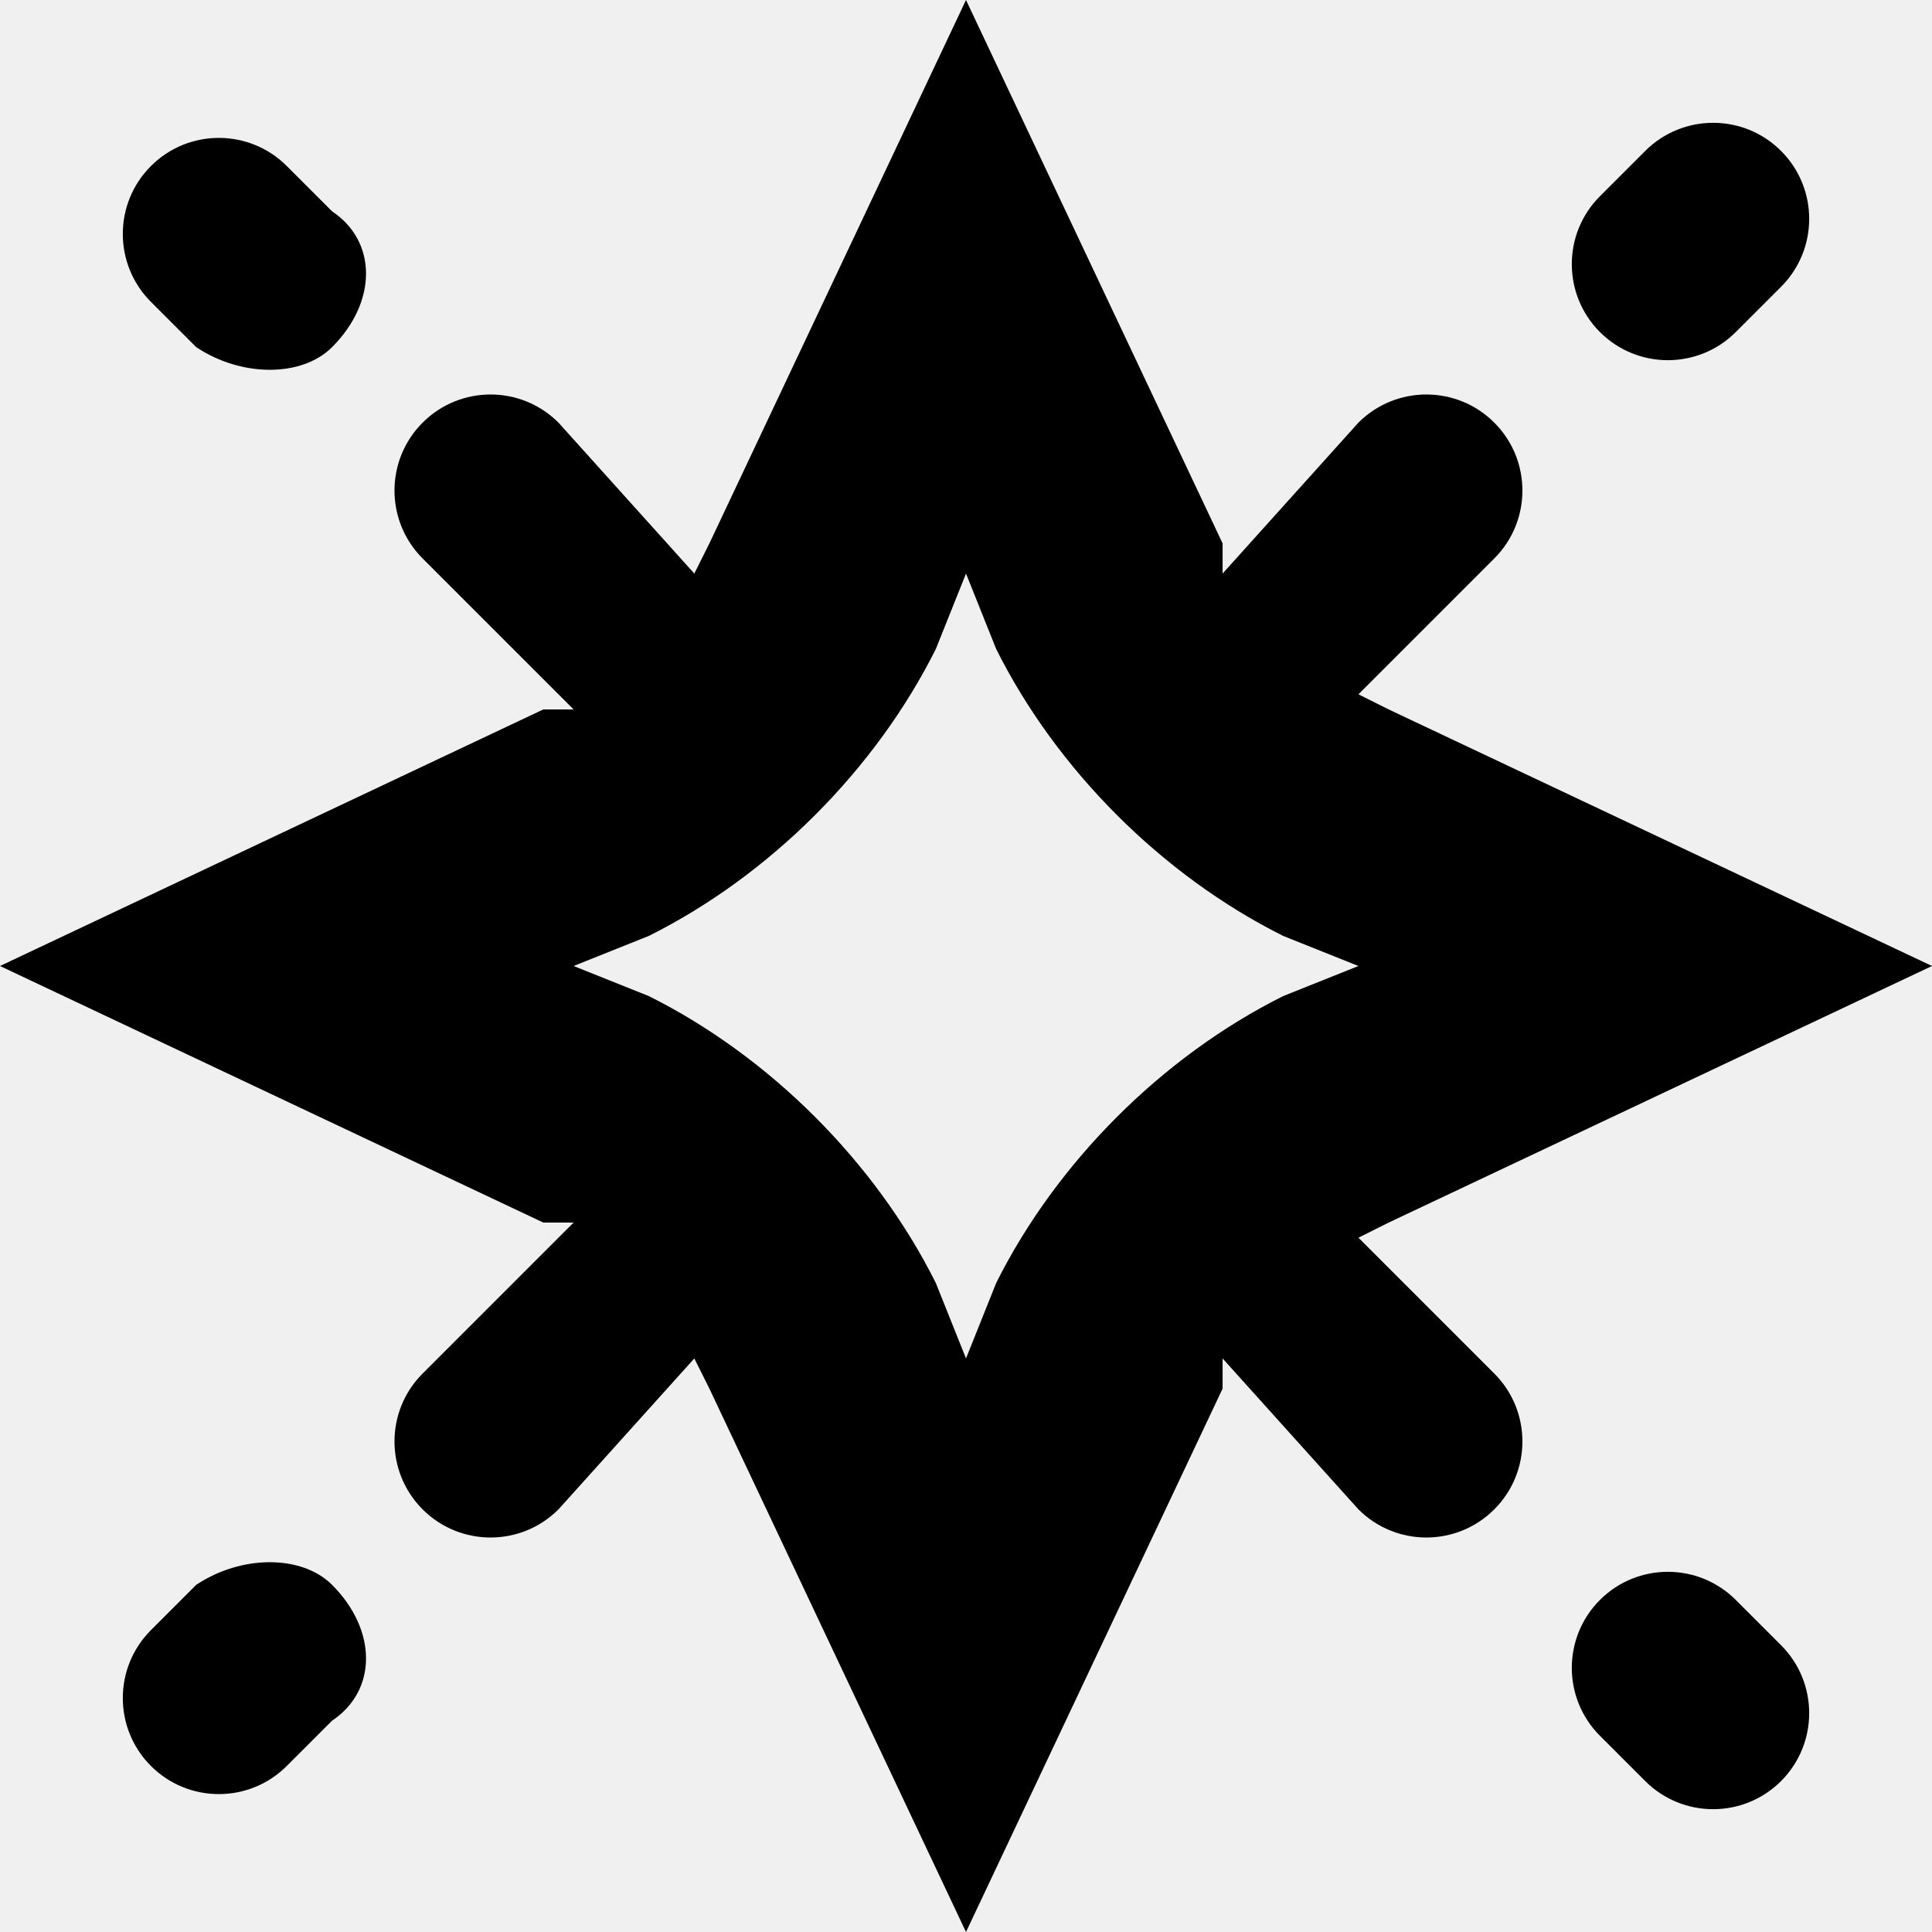
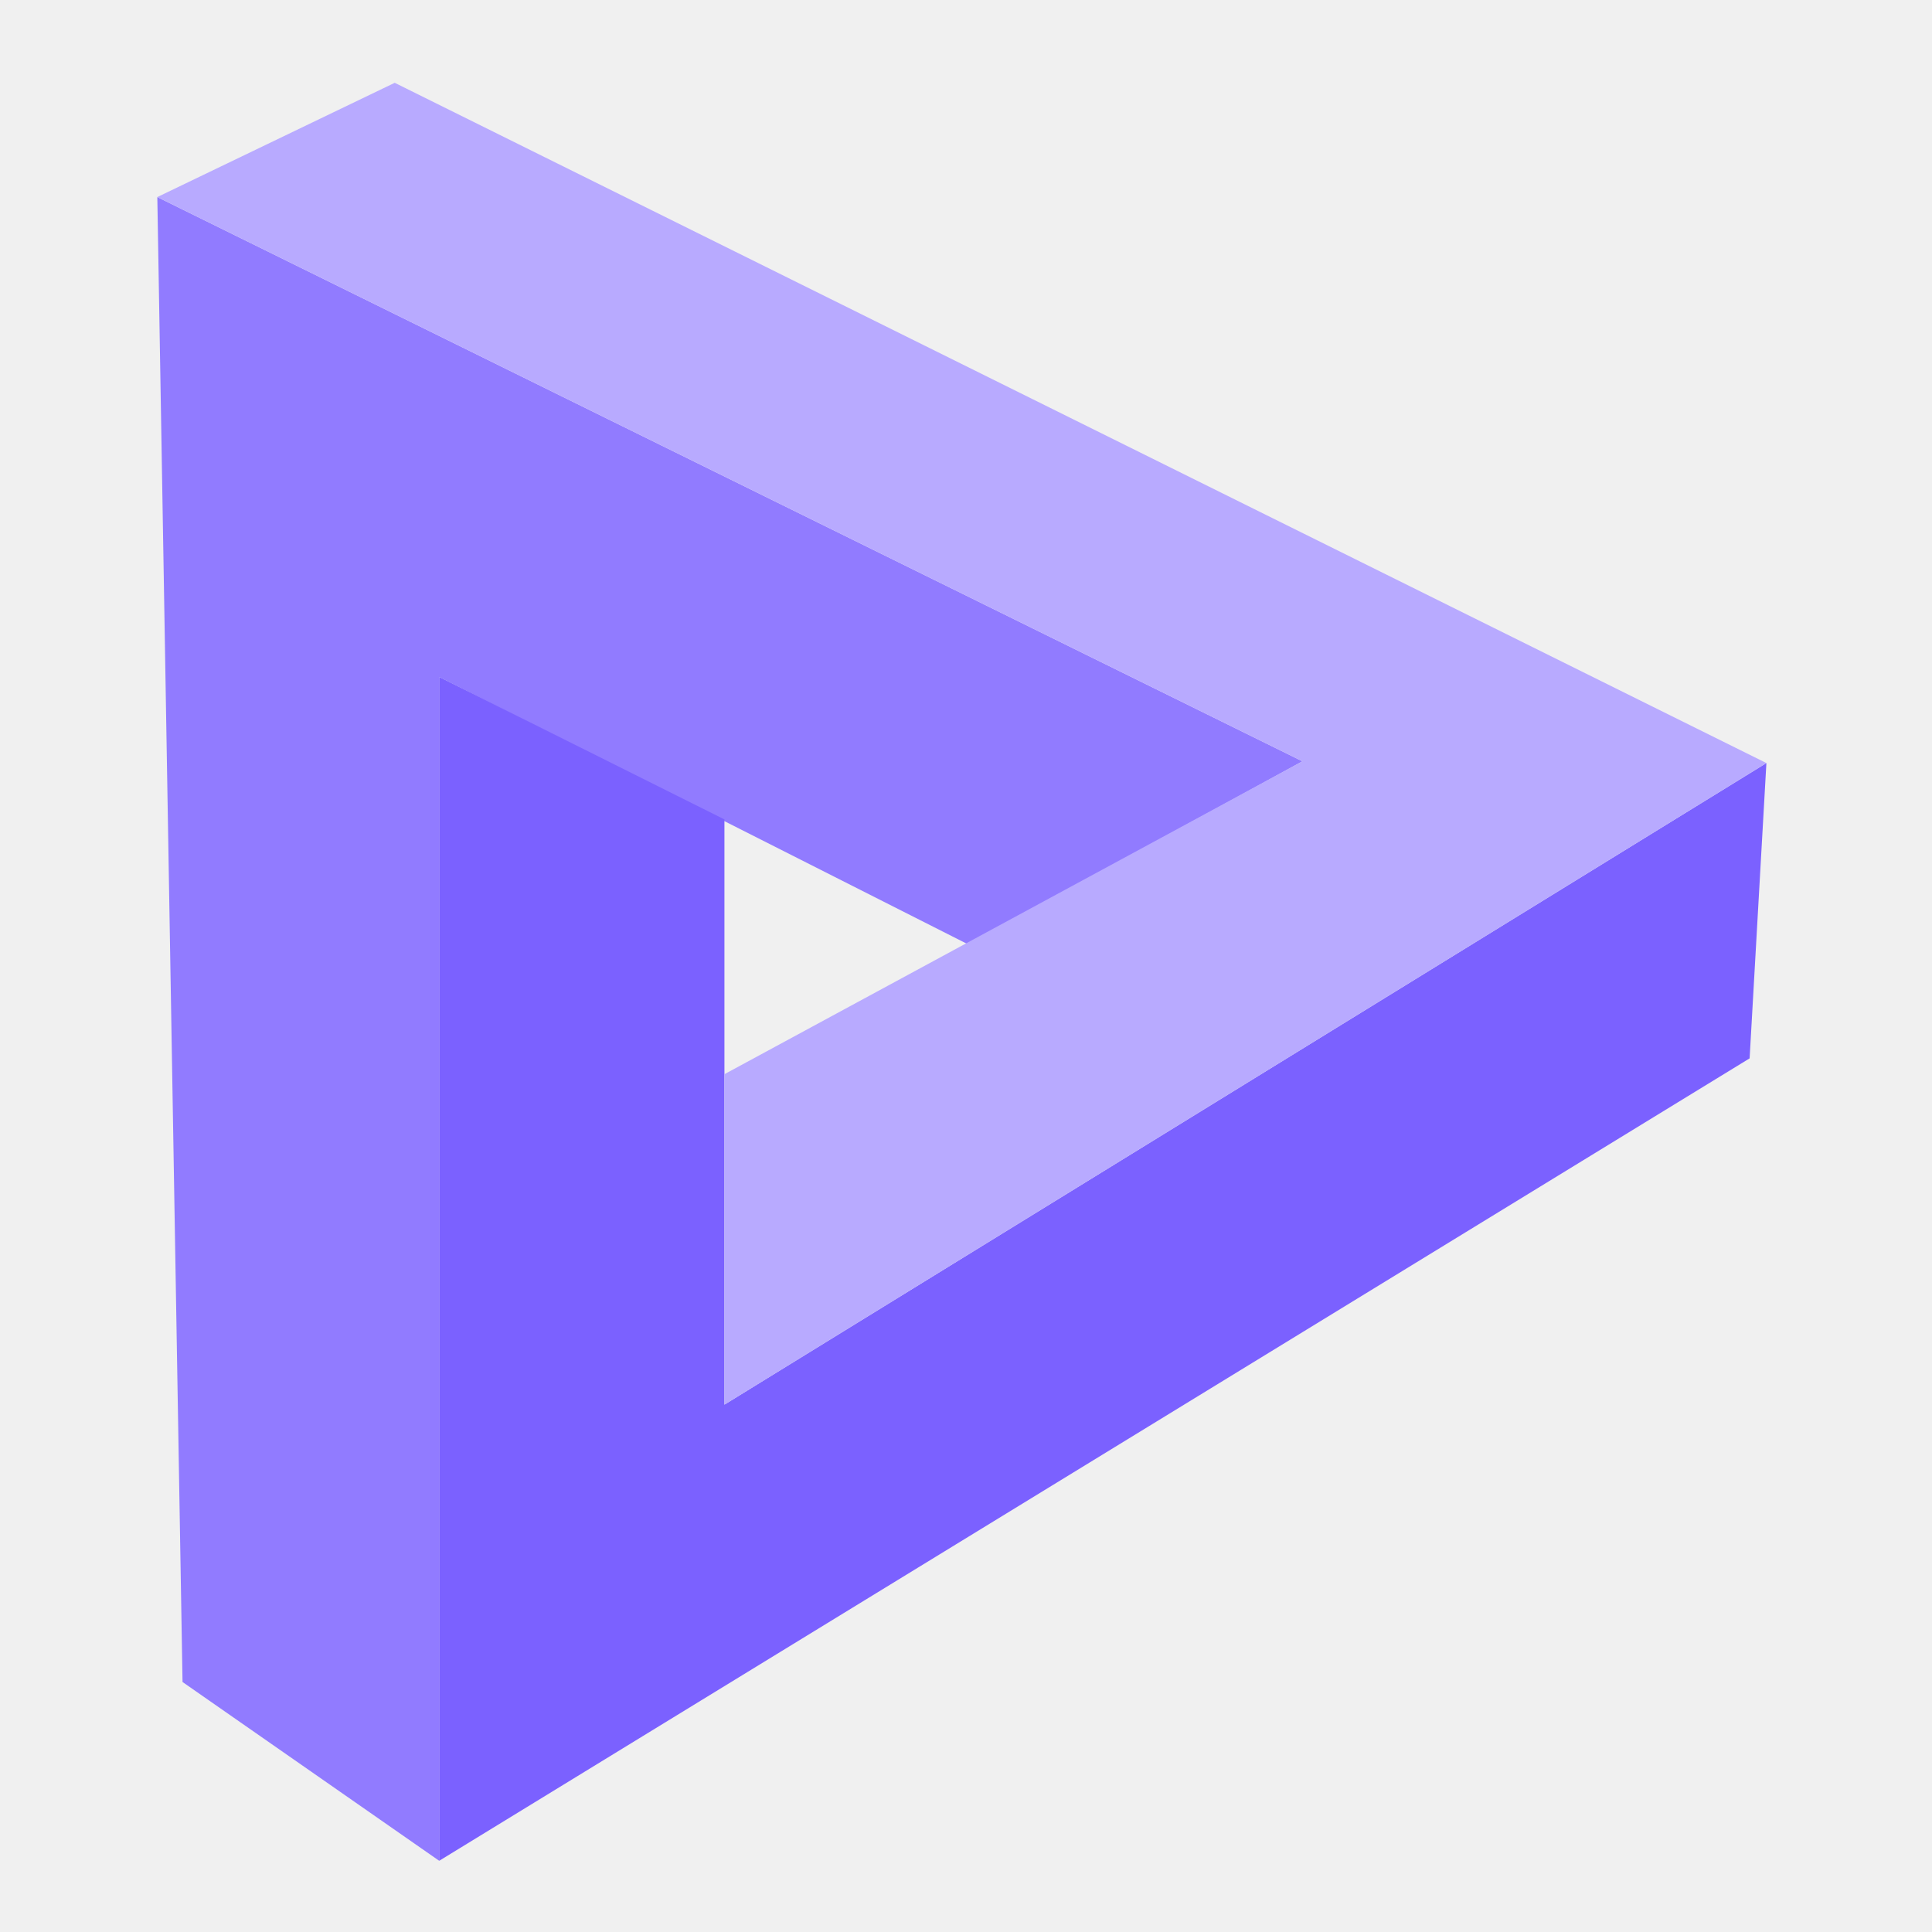
- <svg xmlns="http://www.w3.org/2000/svg" viewBox="0 0 128 128">
-   <path fill-rule="evenodd" d="M81 36 64 0 47 36l-1 2-9-10a6 6 0 0 0-9 9l10 10h-2L0 64l36 17h2L28 91a6 6 0 1 0 9 9l9-10 1 2 17 36 17-36v-2l9 10a6 6 0 1 0 9-9l-9-9 2-1 36-17-36-17-2-1 9-9a6 6 0 1 0-9-9l-9 10v-2Zm-17 2-2 5c-4 8-11 15-19 19l-5 2 5 2c8 4 15 11 19 19l2 5 2-5c4-8 11-15 19-19l5-2-5-2c-8-4-15-11-19-19l-2-5Z" clip-rule="evenodd" />
-   <path d="M118 19a6 6 0 0 0-9-9l-3 3a6 6 0 1 0 9 9l3-3Zm-96 4c-2 2-6 2-9 0l-3-3a6 6 0 1 1 9-9l3 3c3 2 3 6 0 9Zm0 82c-2-2-6-2-9 0l-3 3a6 6 0 1 0 9 9l3-3c3-2 3-6 0-9Zm96 4a6 6 0 0 1-9 9l-3-3a6 6 0 1 1 9-9l3 3Z" />
-   <style>path{fill:#000}@media (prefers-color-scheme:dark){path{fill:#fff}}</style>
+ <svg xmlns="http://www.w3.org/2000/svg" width="140" height="140" viewBox="0 0 140 140" fill="none">
+   <g clip-path="url(#clip0_92_7)">
+     <path d="M31.826 134.84V49.053L70.125 68.419L94.381 55.167L11.4 14.28L13.227 121.884L31.826 134.84Z" fill="#917BFF" />
+     <path d="M31.826 49.053V134.84L126.784 76.693L128 55.294L52.495 101.786V59.378L31.826 49.053Z" fill="#7B61FF" />
+     <path d="M52.495 77.84L94.381 55.167L11.4 14.279L28.603 6L128 55.294L52.495 101.786V77.84Z" fill="#B8AAFF" />
+   </g>
+   <defs>
+     <clipPath id="clip0_92_7">
+       <rect width="140" height="140" fill="white" />
+     </clipPath>
+   </defs>
</svg>
